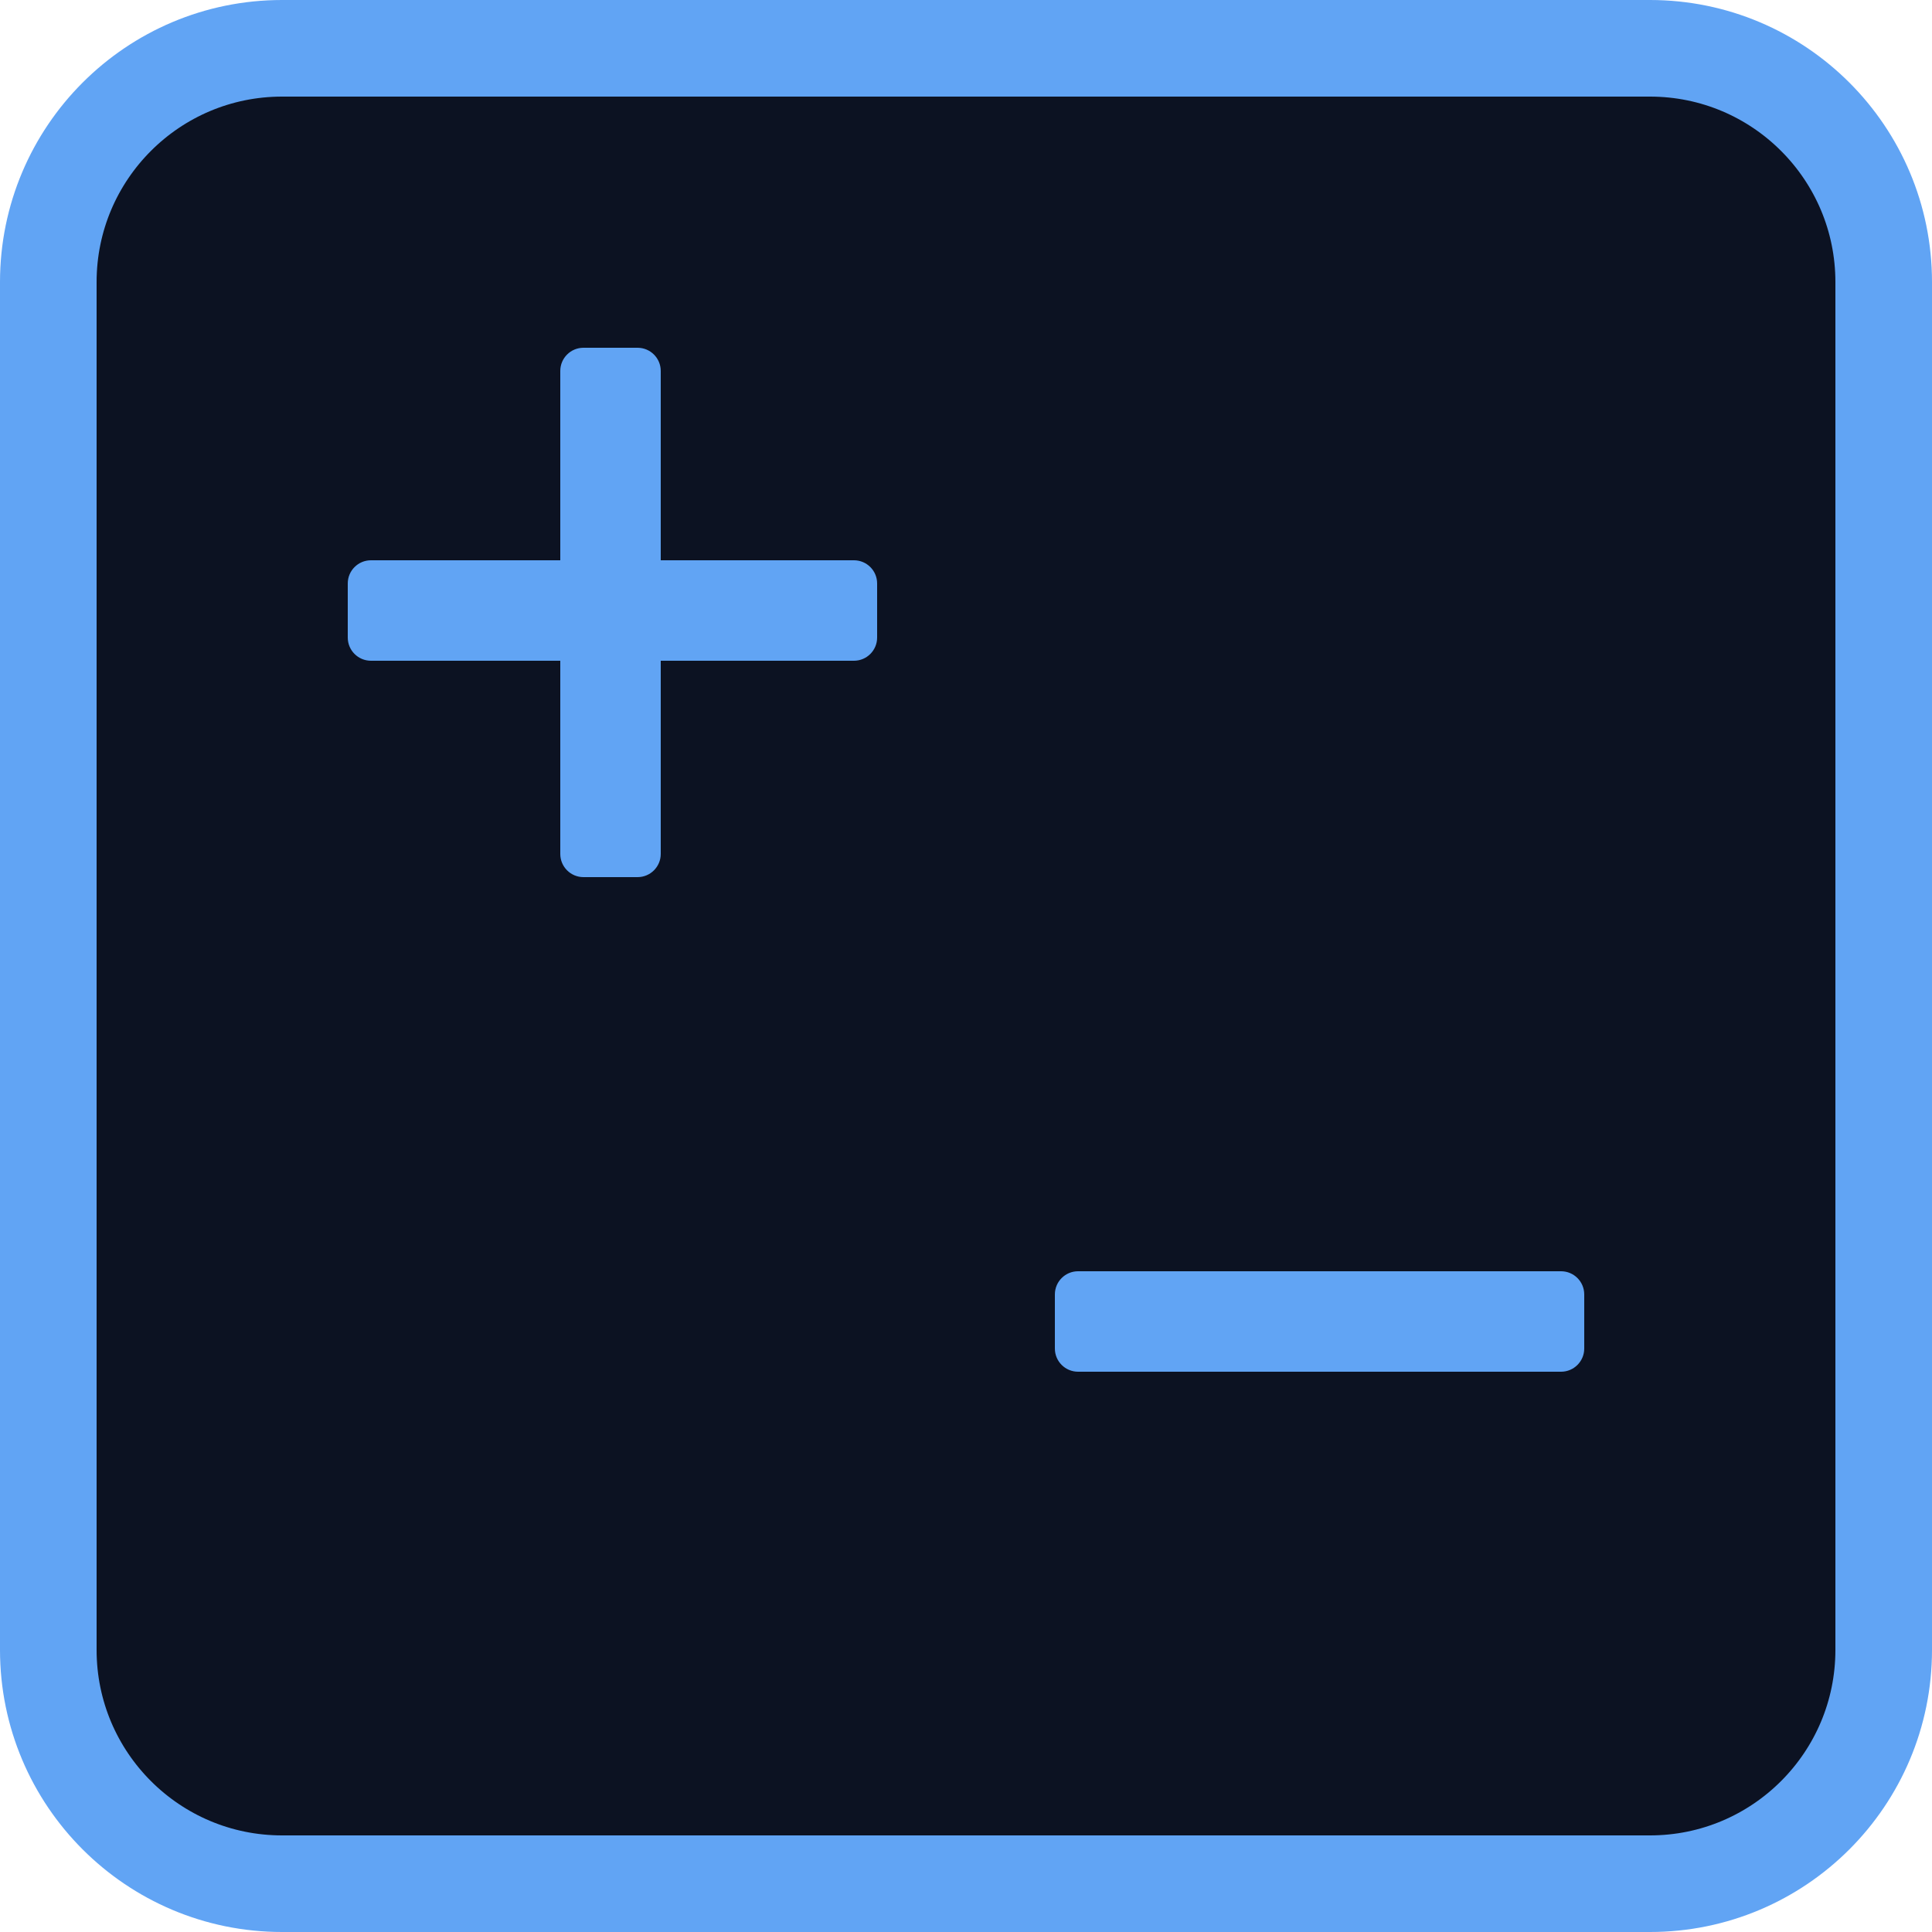
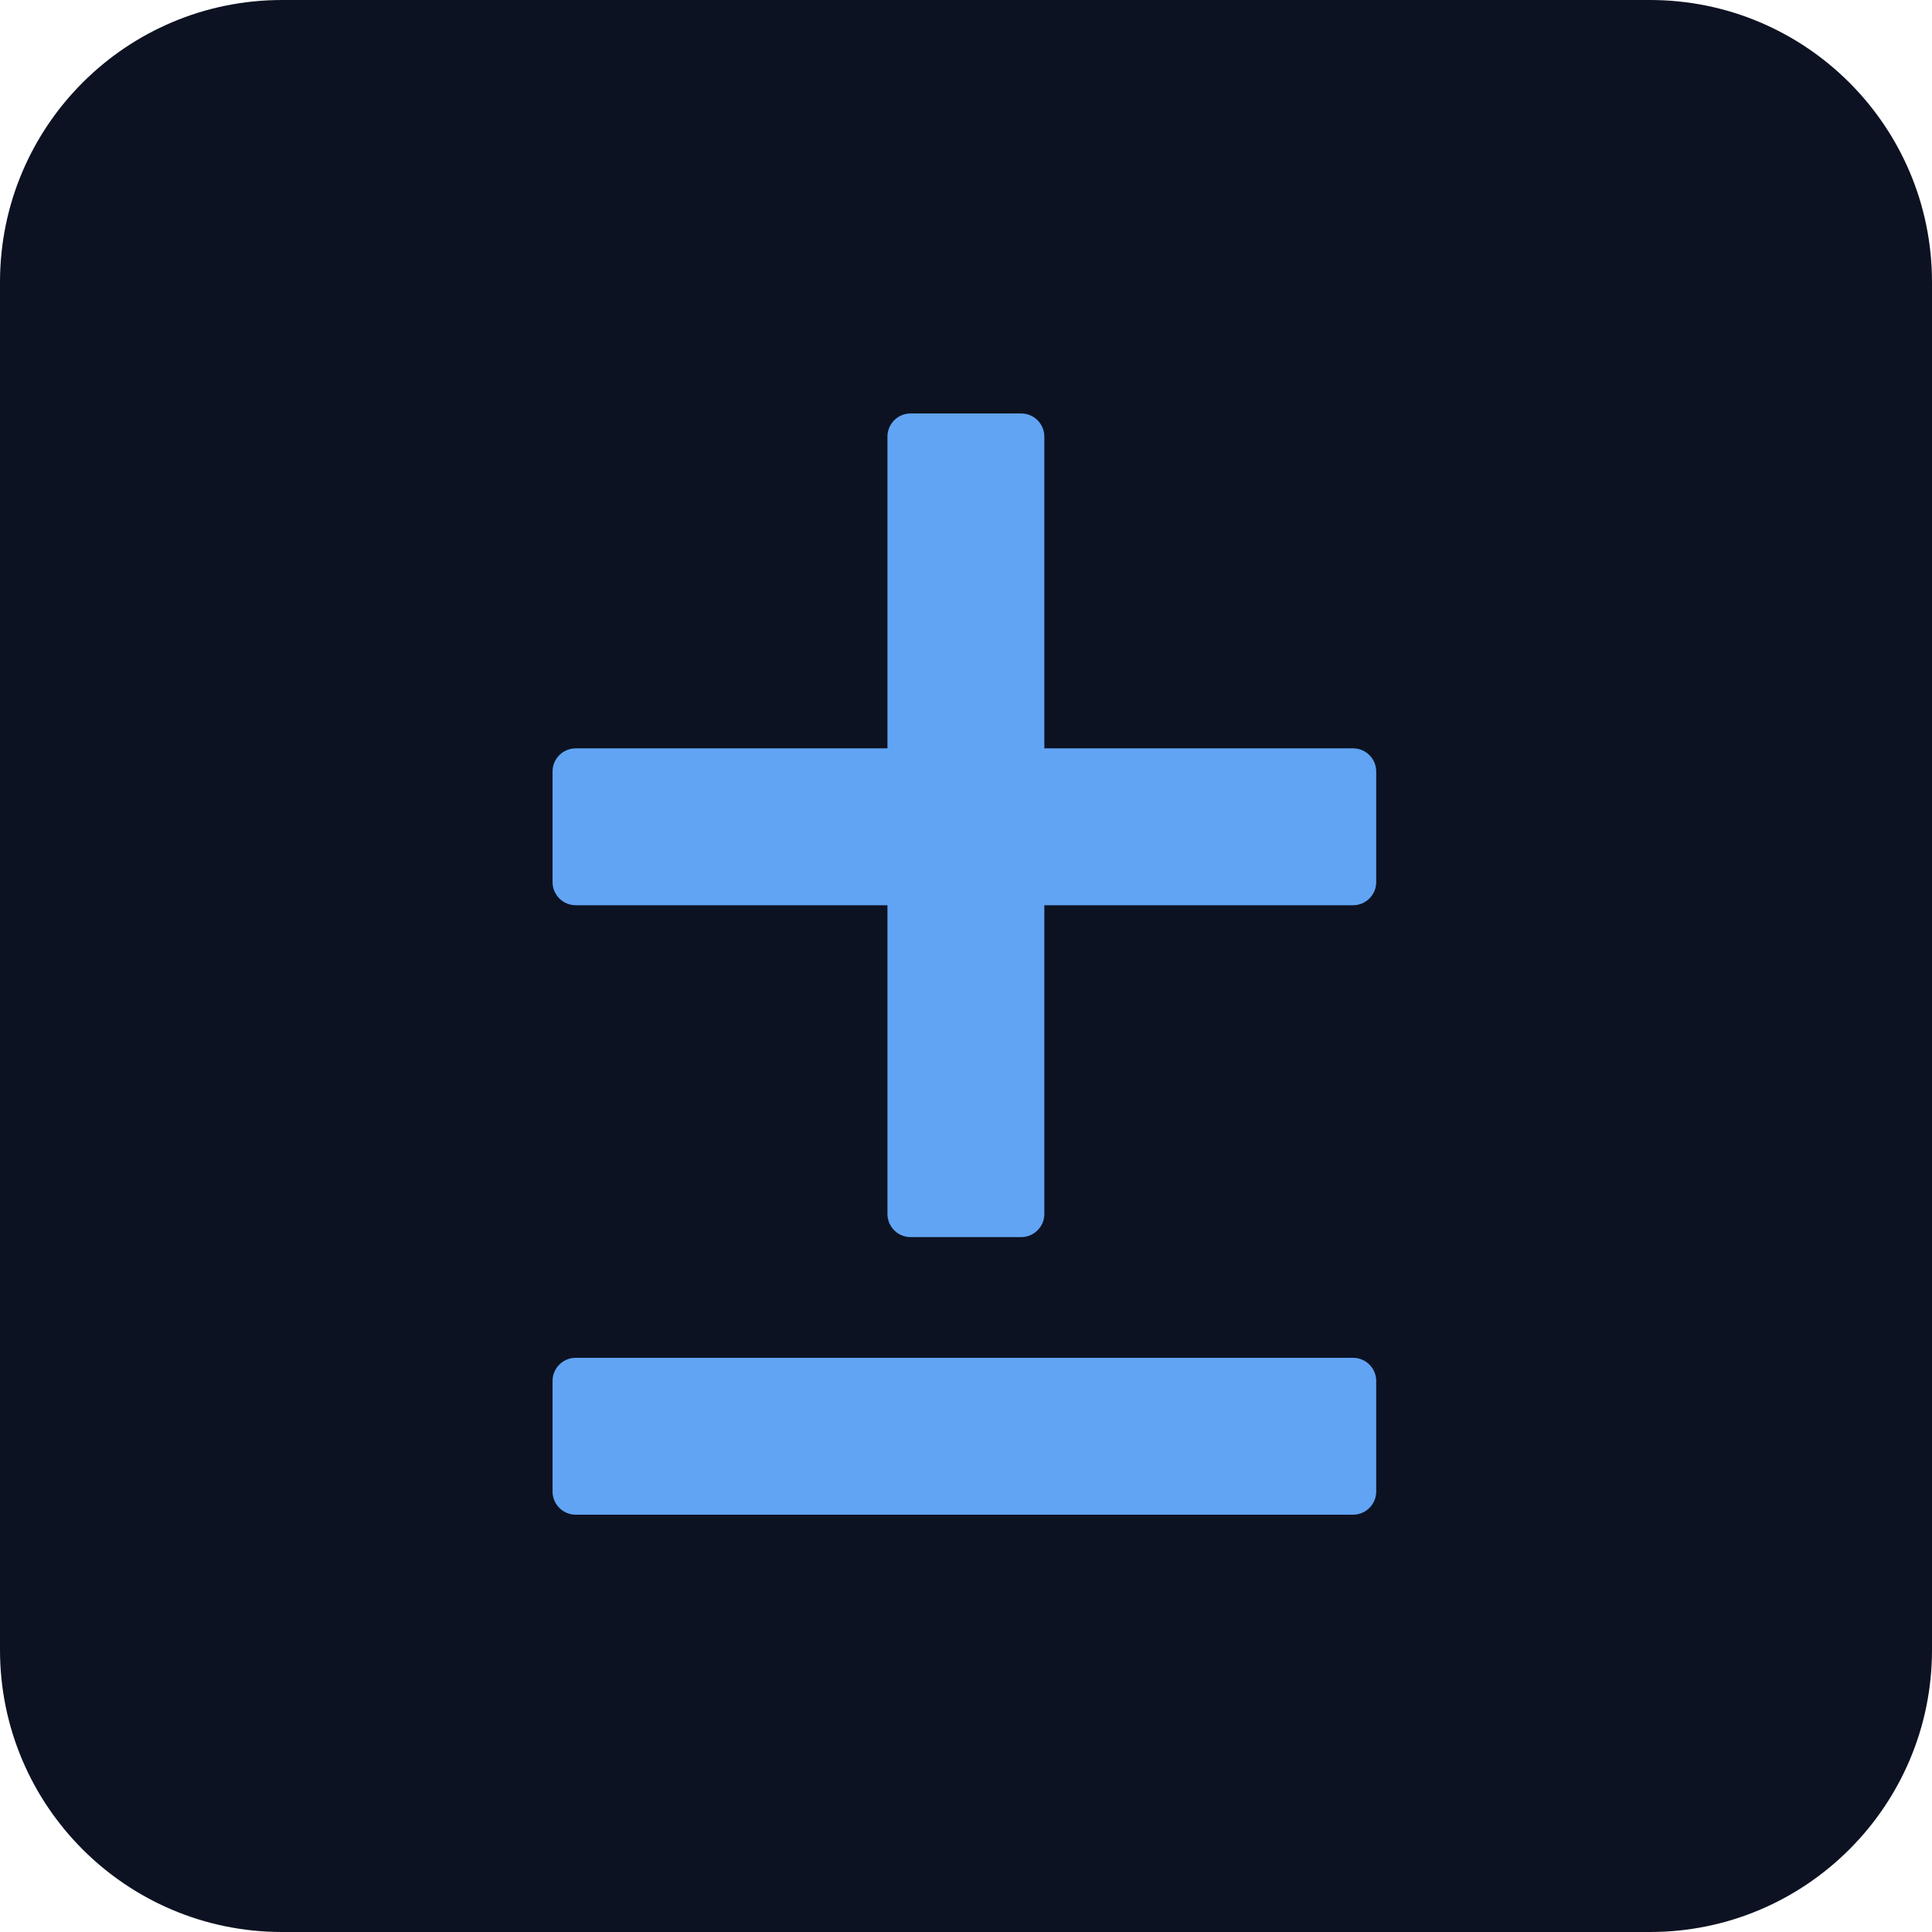
<svg xmlns="http://www.w3.org/2000/svg" width="500" height="500" viewBox="0 0 500 500" fill="none">
-   <rect x="12.5" y="12.5" width="475" height="475" rx="60.5" fill="#0C1222" />
-   <rect x="12.5" y="12.5" width="475" height="475" rx="60.5" stroke="#61A4F4" stroke-width="25" />
-   <rect x="273" y="329" width="137" height="26" rx="6" fill="#61A4F4" />
-   <path fill-rule="evenodd" clip-rule="evenodd" d="M145 221C145 224.314 147.686 227 151 227H165C168.314 227 171 224.314 171 221V171H221C224.314 171 227 168.314 227 165V151C227 147.686 224.314 145 221 145H171V96C171 92.686 168.314 90 165 90H151C147.686 90 145 92.686 145 96V145H96C92.686 145 90 147.686 90 151V165C90 168.314 92.686 171 96 171H145V221Z" fill="#61A4F4" />
+   <rect width="500" height="500" rx="73" fill="#0C1222" />
+   <path fill-rule="evenodd" clip-rule="evenodd" d="M235.671 320.164C232.358 320.164 229.671 317.478 229.671 314.164V234.274H149C145.686 234.274 143 231.588 143 228.274V199.671C143 196.358 145.686 193.671 149 193.671H229.671V113C229.671 109.686 232.358 107 235.671 107H264.274C267.588 107 270.274 109.686 270.274 113V193.671H350.164C353.478 193.671 356.164 196.358 356.164 199.671V228.274C356.164 231.588 353.478 234.274 350.164 234.274H270.274V314.164C270.274 317.478 267.588 320.164 264.274 320.164H235.671ZM149 351.397C145.686 351.397 143 354.084 143 357.397V386C143 389.314 145.686 392 149 392H350.164C353.478 392 356.164 389.314 356.164 386V357.397C356.164 354.084 353.478 351.397 350.164 351.397H149Z" fill="#61A4F4" />
</svg>
